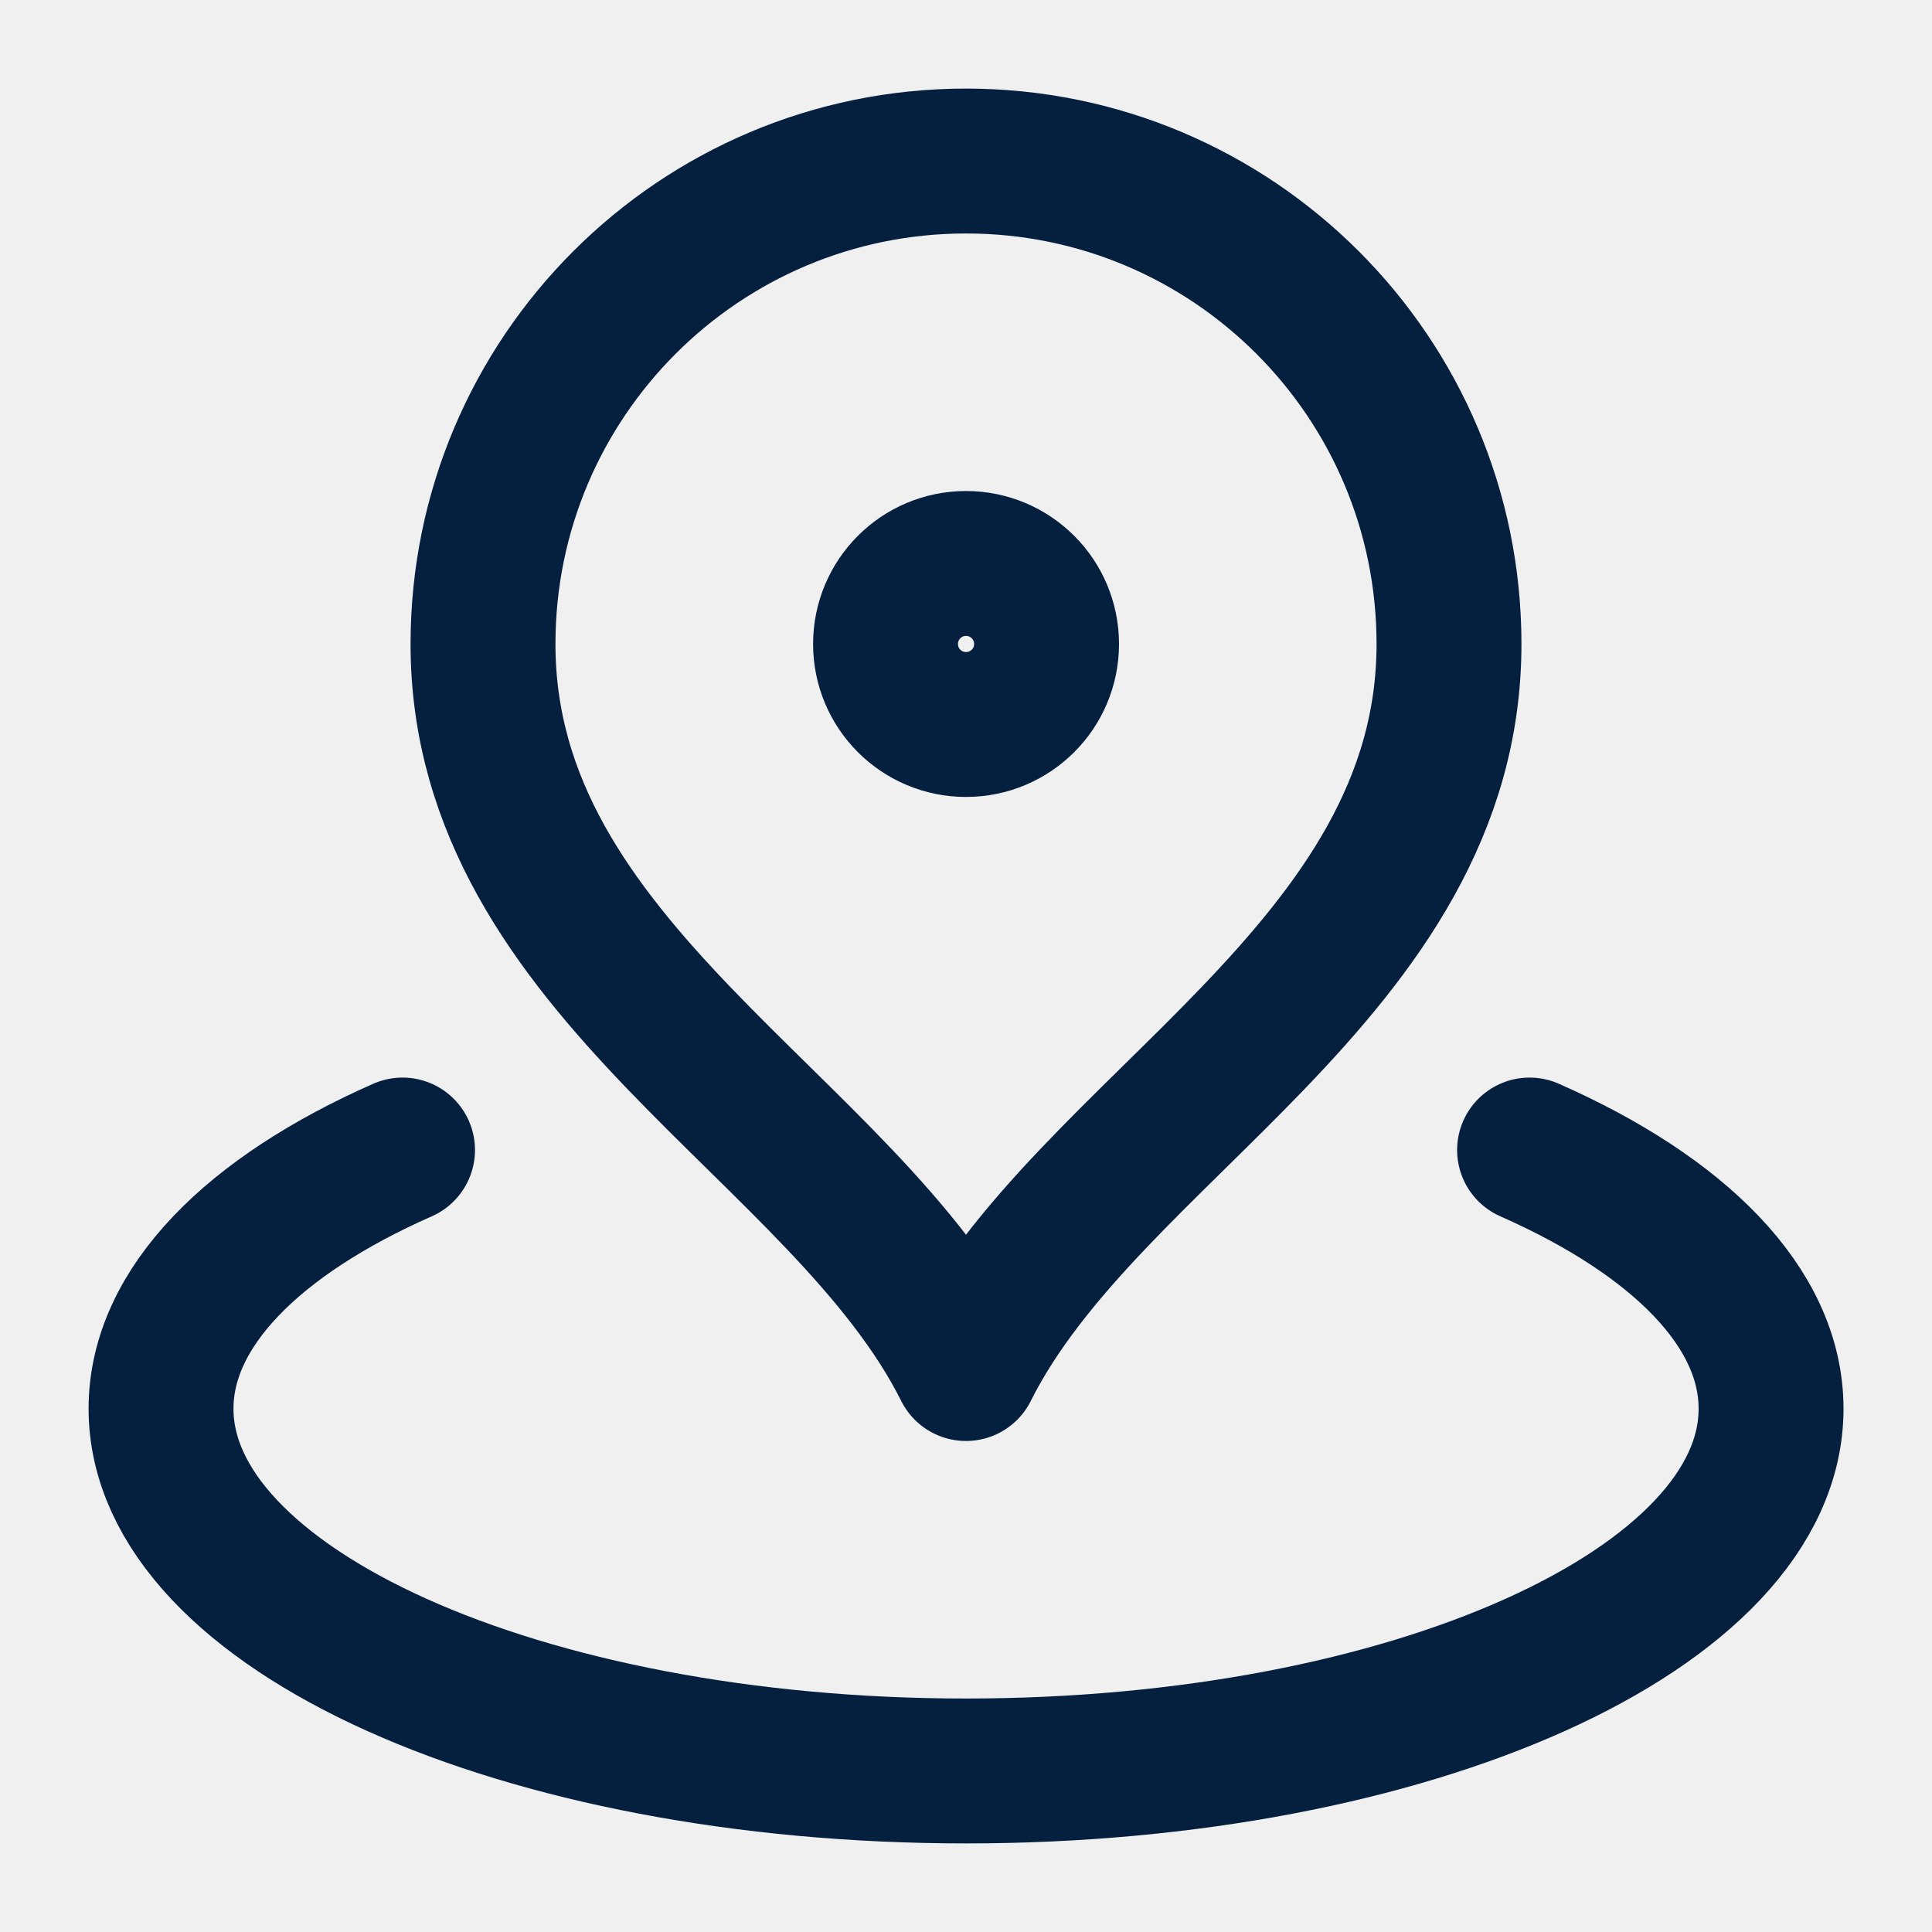
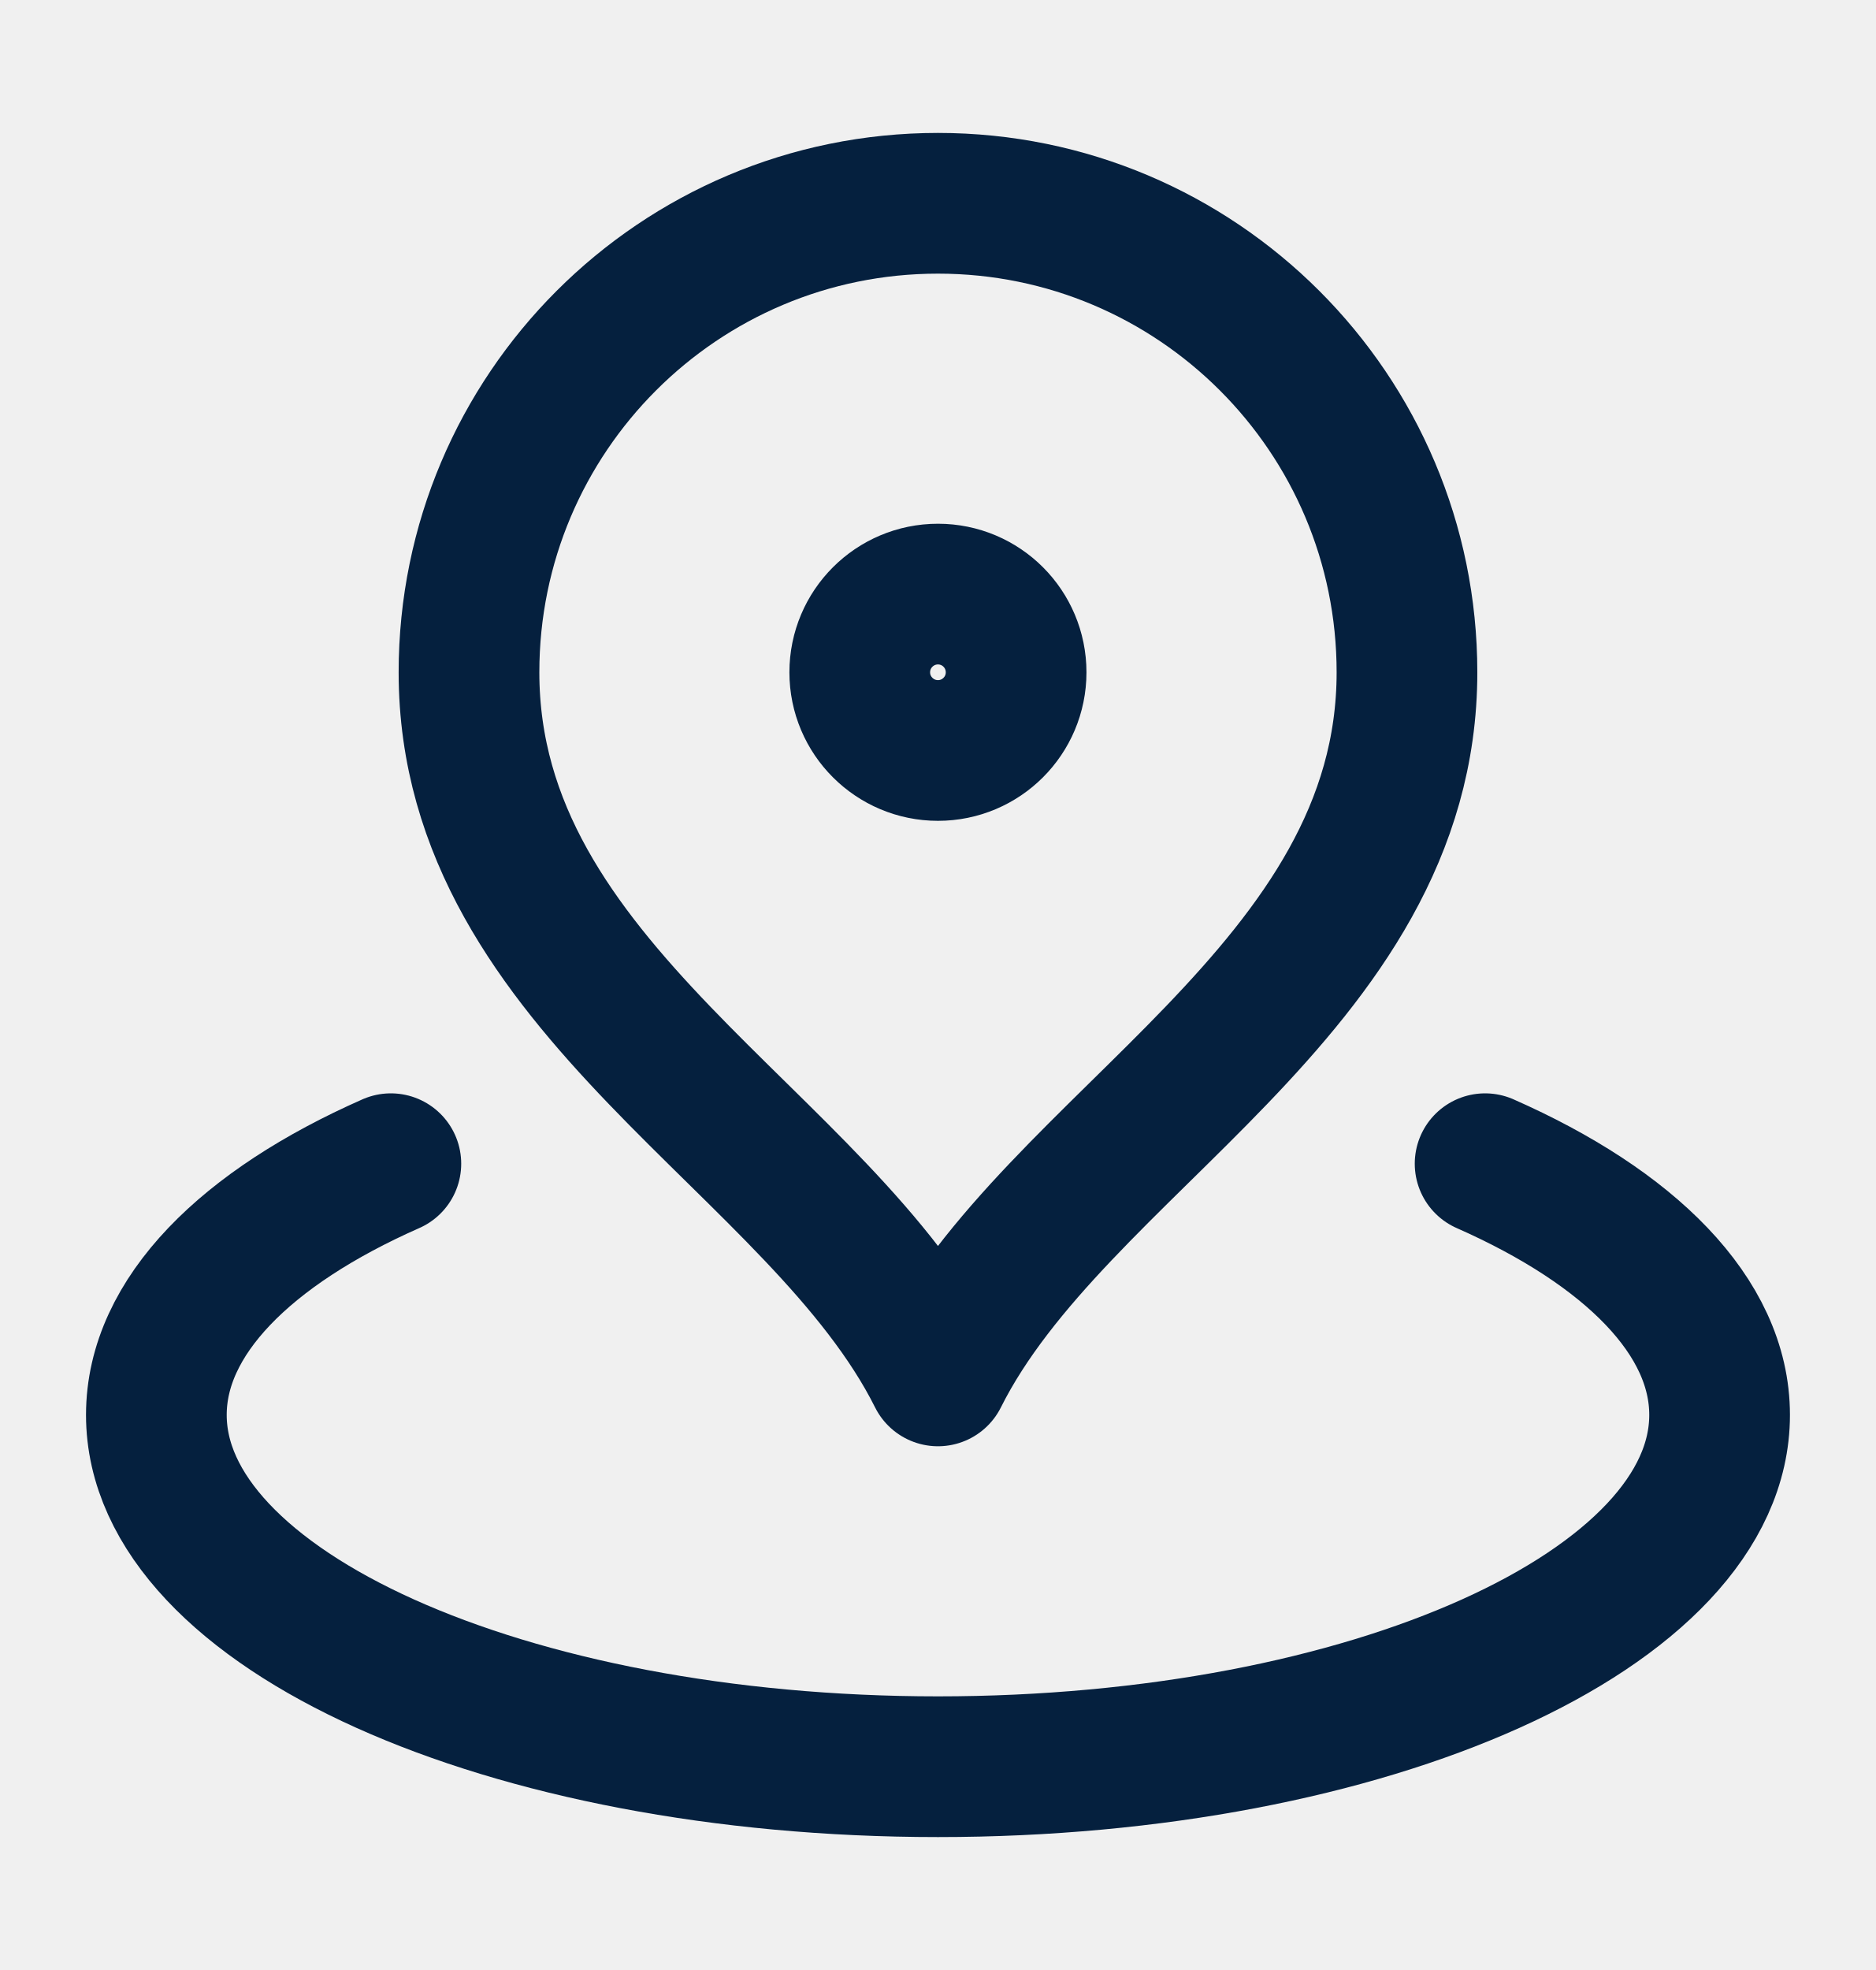
- <svg xmlns="http://www.w3.org/2000/svg" width="20" height="20" viewBox="0 0 20 20" fill="none">
-   <g clip-path="url(#clip0_569_7646)">
-     <path d="M4.167 11.905C2.624 12.586 1.667 13.534 1.667 14.583C1.667 16.654 5.398 18.333 10 18.333C14.603 18.333 18.334 16.654 18.334 14.583C18.334 13.534 17.377 12.586 15.834 11.905M15 6.667C15 10.053 11.25 11.667 10 14.167C8.75 11.667 5 10.053 5 6.667C5 3.905 7.239 1.667 10 1.667C12.762 1.667 15 3.905 15 6.667ZM10.834 6.667C10.834 7.127 10.461 7.5 10 7.5C9.54 7.5 9.167 7.127 9.167 6.667C9.167 6.206 9.54 5.833 10 5.833C10.461 5.833 10.834 6.206 10.834 6.667Z" stroke="#05203E" stroke-width="1.5" stroke-linecap="round" stroke-linejoin="round" />
-   </g>
-   <defs>
-     <clipPath id="clip0_569_7646">
-       <rect width="20" height="20" fill="white" />
-     </clipPath>
-   </defs>
+ <svg xmlns="http://www.w3.org/2000/svg" width="20" height="21" viewBox="0 0 20 21" fill="none">
+   <path d="M4.167 12.405C2.624 13.086 1.667 14.034 1.667 15.083C1.667 17.154 5.397 18.833 10 18.833C14.602 18.833 18.333 17.154 18.333 15.083C18.333 14.034 17.376 13.086 15.833 12.405M15 7.167C15 10.553 11.25 12.167 10 14.667C8.75 12.167 5 10.553 5 7.167C5 4.405 7.238 2.167 10 2.167C12.761 2.167 15 4.405 15 7.167ZM10.833 7.167C10.833 7.627 10.46 8 10 8C9.54 8 9.166 7.627 9.166 7.167C9.166 6.706 9.54 6.333 10 6.333C10.46 6.333 10.833 6.706 10.833 7.167Z" stroke="#05203E" stroke-width="1.5" stroke-linecap="round" stroke-linejoin="round" />
</svg>
